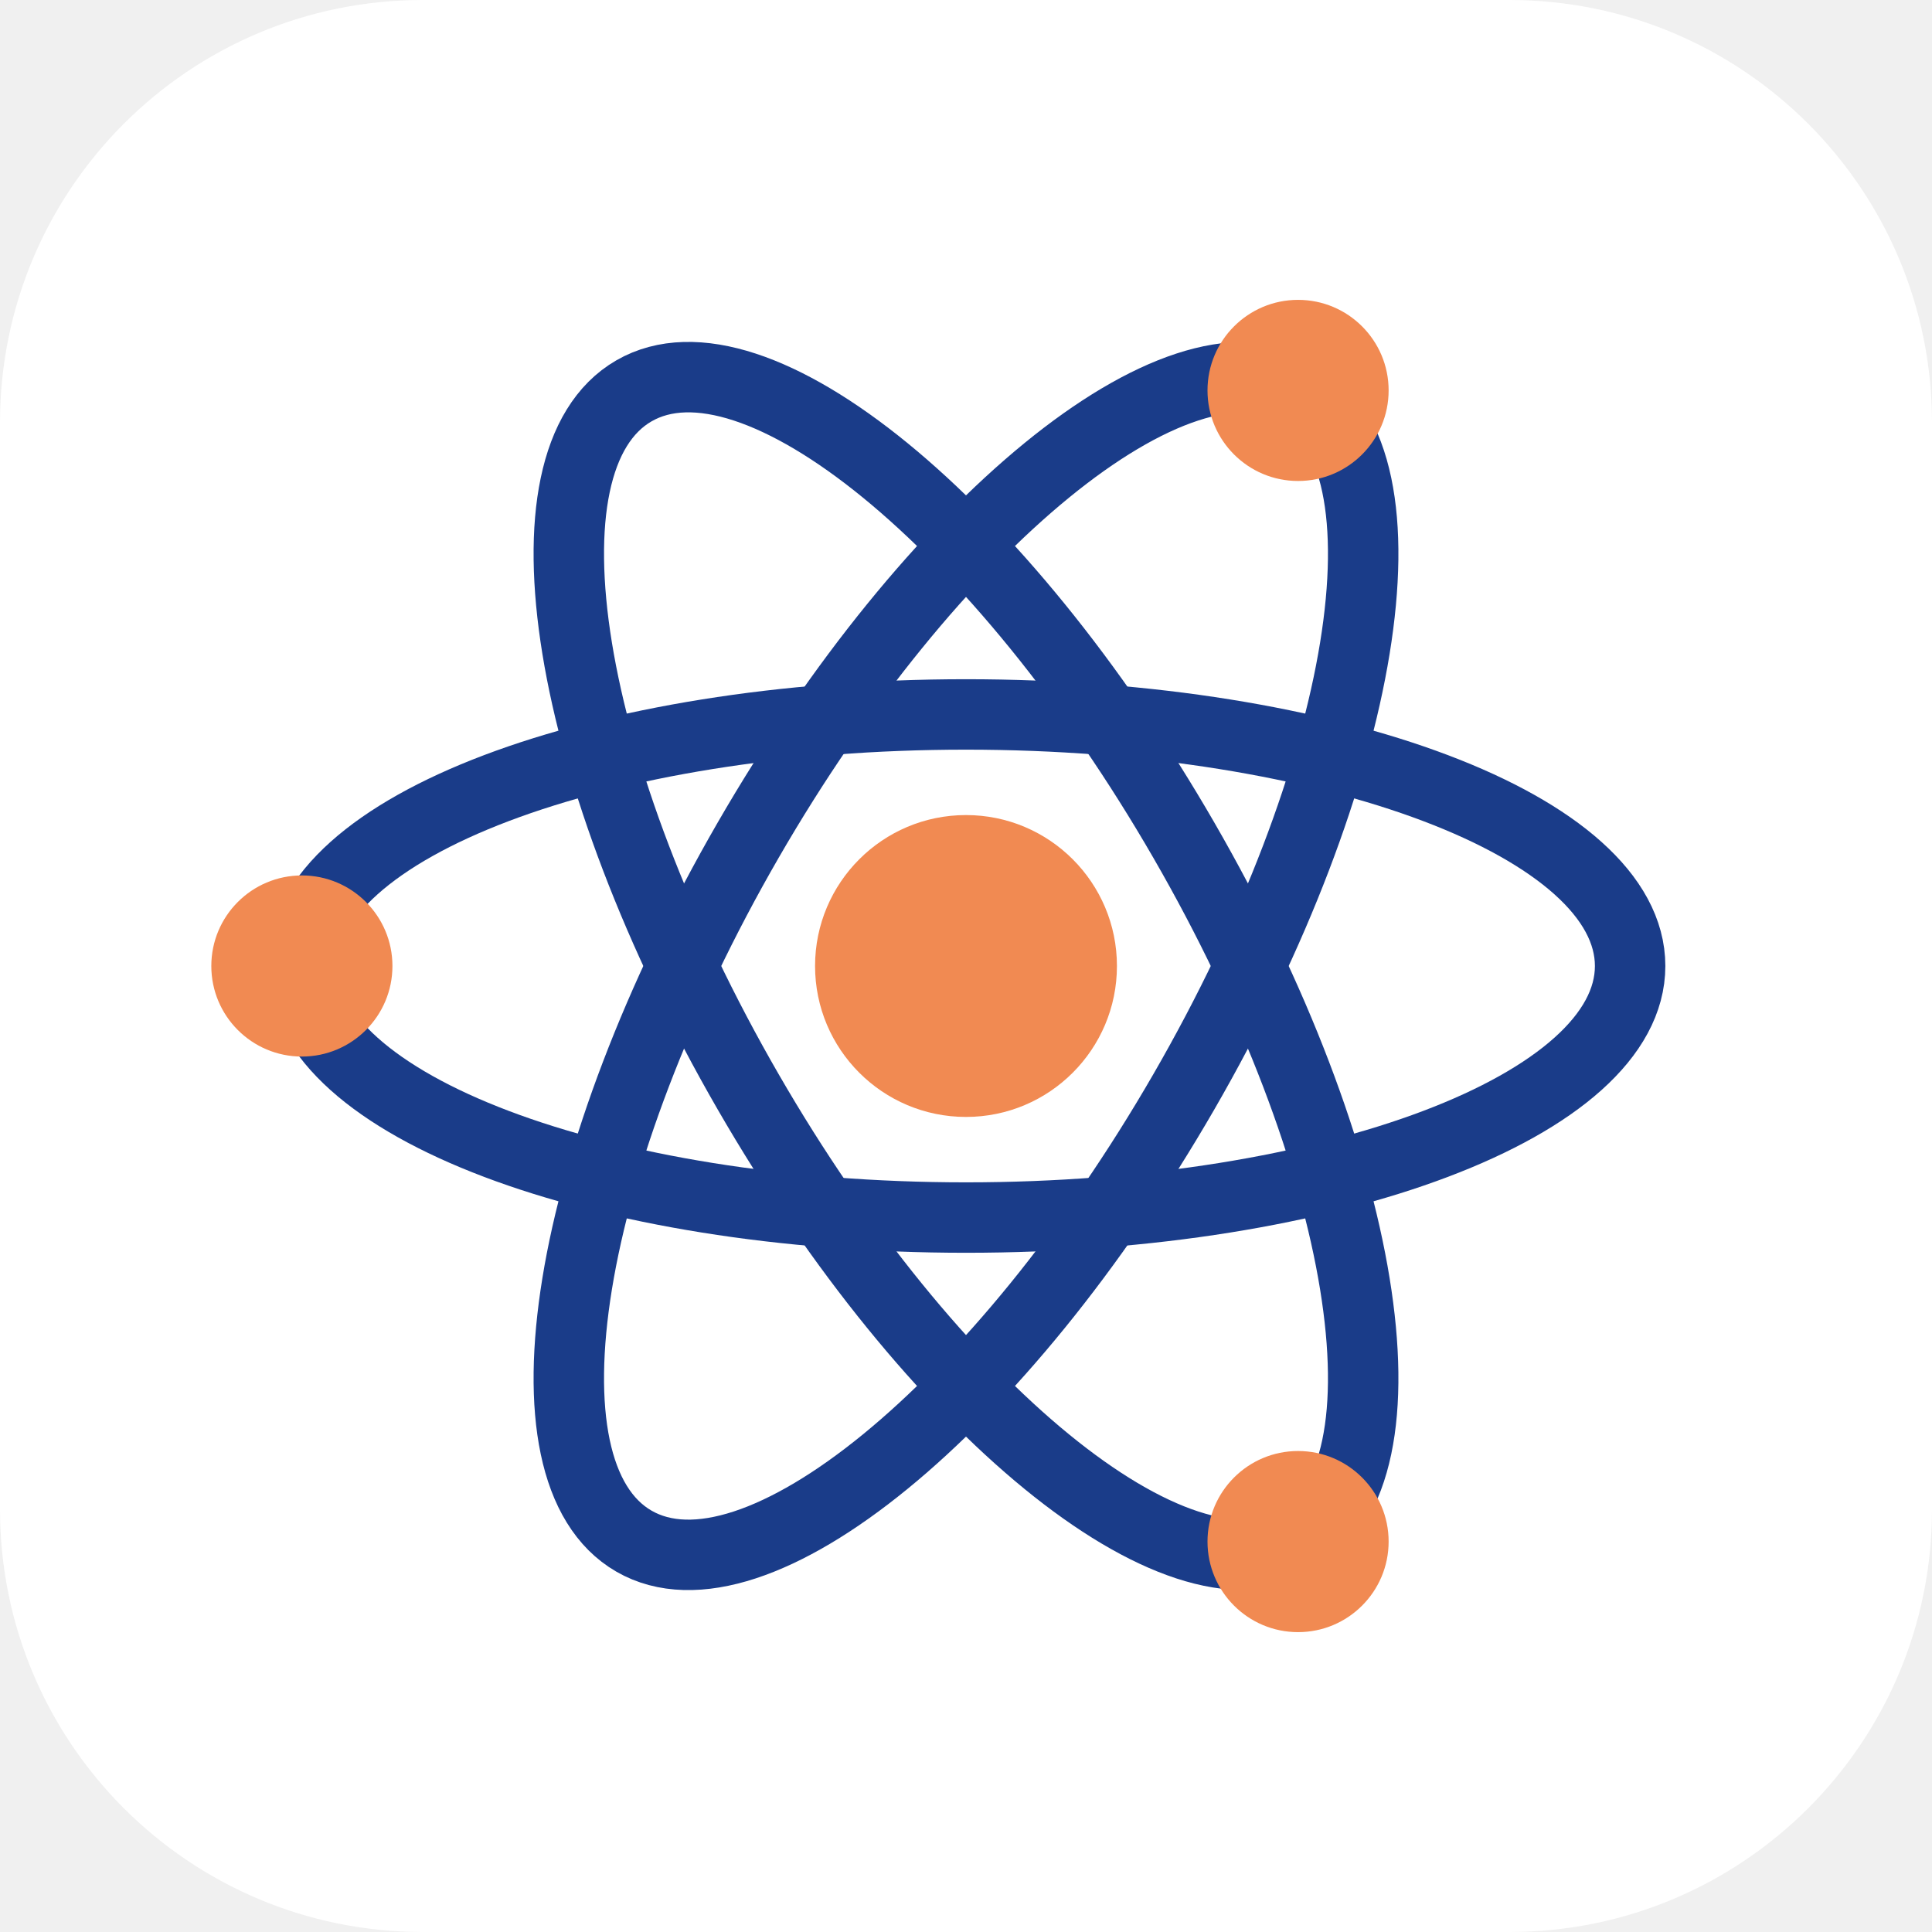
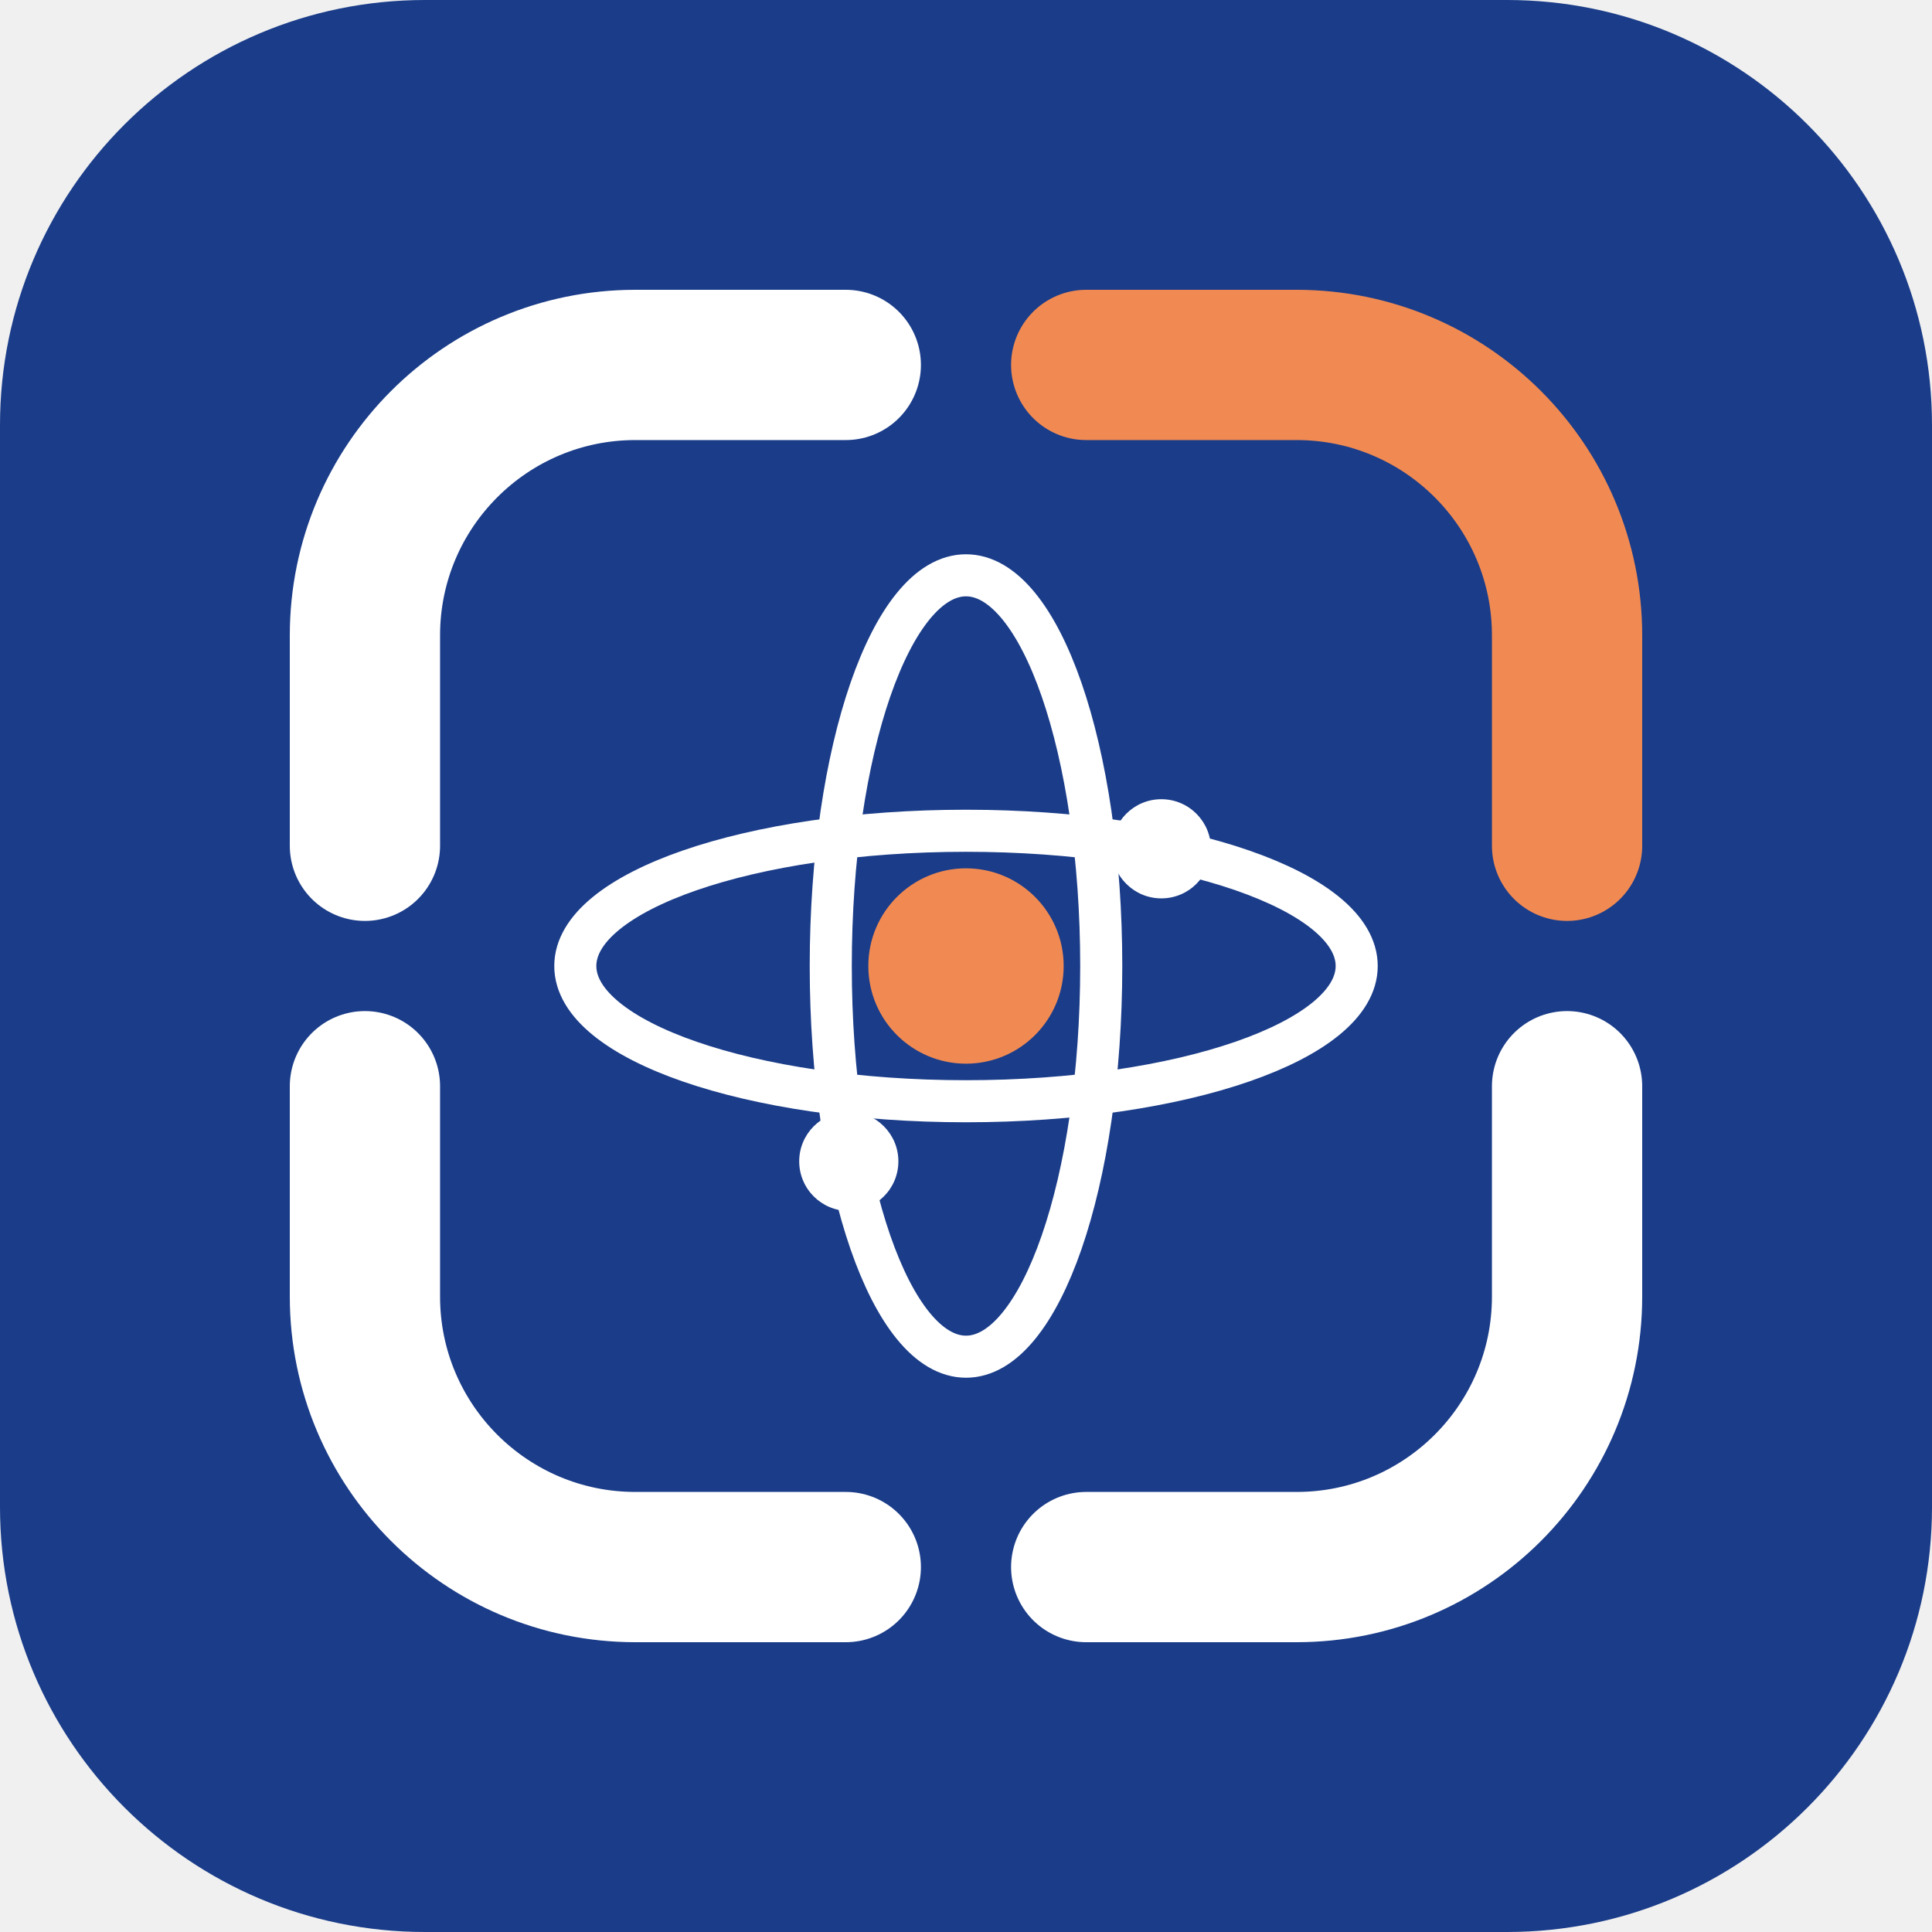
- <svg xmlns="http://www.w3.org/2000/svg" viewBox="0 0 192 192">
-   <rect width="192" height="192" rx="42" fill="#ffffff" />
-   <g fill="none" stroke="#1A3C89" stroke-width="7">
-     <ellipse cx="96" cy="96" rx="66" ry="25" />
-     <ellipse cx="96" cy="96" rx="66" ry="25" transform="rotate(60 96 96)" />
-     <ellipse cx="96" cy="96" rx="66" ry="25" transform="rotate(120 96 96)" />
+ <svg xmlns="http://www.w3.org/2000/svg" viewBox="0 0 100.00 100.00" width="100" height="100" role="img">
+   <rect width="100" height="100" rx="22" fill="#1A3C89" />
+   <g transform="translate(50 50) scale(0.77778) translate(-50 -50)">
+     <g fill="none" stroke-width="10" stroke-linecap="round">
+       <path d="M10 42 V28 A18 18 0 0 1 28 10 H42" stroke="#FFFFFF" />
+       <path d="M58 10 H72 A18 18 0 0 1 90 28 V42" stroke="#F18A52" />
+       <path d="M90 58 V72 A18 18 0 0 1 72 90 H58" stroke="#FFFFFF" />
+       <path d="M42 90 H28 A18 18 0 0 1 10 72 V58" stroke="#FFFFFF" />
+     </g>
+     <g fill="none" stroke="#FFFFFF" stroke-width="2.8">
+       <ellipse cx="50" cy="50" rx="26" ry="9" />
+       <ellipse cx="50" cy="50" rx="9" ry="26" />
+     </g>
+     <circle cx="50" cy="50" r="6.5" fill="#F18A52" />
+     <circle cx="63" cy="42.2" r="3.3" fill="#FFFFFF" />
+     <circle cx="42.2" cy="63" r="3.3" fill="#FFFFFF" />
  </g>
-   <circle cx="96" cy="96" r="15" fill="#F18A52" />
-   <circle cx="30" cy="96" r="9" fill="#F18A52" />
-   <circle cx="129" cy="38.8" r="9" fill="#F18A52" />
-   <circle cx="129" cy="153.2" r="9" fill="#F18A52" />
</svg>
